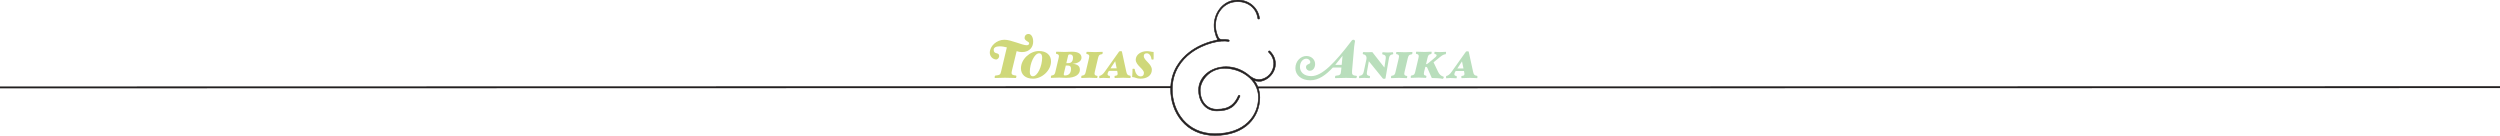
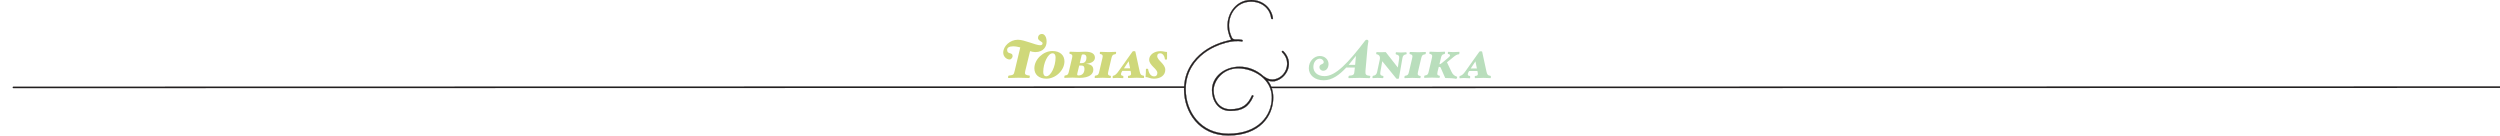
<svg xmlns="http://www.w3.org/2000/svg" version="1.1" id="Layer_1" x="0px" y="0px" viewBox="0 0 1862 100.9" style="enable-background:new 0 0 1862 100.9;" xml:space="preserve">
  <style type="text/css">
- 	.st0{fill:none;stroke:#221F1F;stroke-width:1.4;stroke-linecap:round;stroke-linejoin:round;stroke-miterlimit:10;}
+ 	.st0{fill:none;stroke:#221F1F;stroke-width:1.2;stroke-linecap:round;stroke-linejoin:round;stroke-miterlimit:10;}
	.st1{fill:#CFD87A;}
	.st2{fill:#B9DEBC;}
- 	.st3{fill:#231F20;stroke:#221F1F;stroke-width:0.4;stroke-miterlimit:10;}
+ 	.st3{fill:#231F20;stroke:#221F1F;stroke-width:0.2;stroke-miterlimit:10;}
</style>
-   <line class="st0" x1="937" y1="65.1" x2="1862" y2="64.9" />
-   <line class="st0" x1="0" y1="65.1" x2="872" y2="64.9" />
+   <line class="st0" x1="947" y1="65.1" x2="1872" y2="64.9" />
+   <line class="st0" x1="10" y1="65.1" x2="882" y2="64.9" />
  <g>
-     <path class="st1" d="M761.1,38.8c-1.3,0-2.6-0.3-3.9-0.7l-3.6,14.8c-0.1,0.5-0.2,1-0.2,1.4c0,1.1,0.6,1.7,3.4,2   c0.2,0,0.2,0.5,0.2,0.7c0,0.4-0.2,1.1-0.5,1.1c-2.6,0-5.9-0.2-8-0.2s-5.1,0.2-7.5,0.2c-0.1,0-0.2-0.4-0.2-0.7s0.2-1,0.5-1.1   c3.3-0.4,3.8-0.5,4.4-3.4l4.2-17.6c-1.6-0.4-3.4-0.8-5.3-0.8c-3.1,0-4.5,1.1-4.5,2.6c0,3.8,4.1,1.4,4.1,4.7c0,1.1-1.1,2.5-2.2,2.5   c-2.4,0-4.8-2.2-4.8-5.1c0-4.8,5-9.6,10.9-9.6c5,0,13.2,4.1,16.6,4.1c1.4,0,1.8-0.7,1.8-1.6c0-1-3.4-1.8-3.4-3.8c0-1.7,1.1-3,3-3   c1.7,0,3.4,2,3.4,5.6C769.6,34.5,767.3,38.8,761.1,38.8z" />
-     <path class="st1" d="M769.4,58.6c-5.7,0-9-3.1-9-7.7c0-6.8,6.7-12.9,13.4-12.9c5.7,0,9,3.1,9,7.7C782.8,52.5,776.1,58.6,769.4,58.6   z M773.9,39.7c-3.4,0-6.9,7.3-6.9,13.9c0,2.1,0.8,3.2,2.3,3.2c3.4,0,6.9-7.3,6.9-14C776.2,40.8,775.4,39.7,773.9,39.7z" />
-     <path class="st1" d="M798.7,47.5c4,0.3,5.6,1.8,5.6,4.5c0,3.2-3,6-10.2,6c-1.8,0-3.4-0.2-5.3-0.2c-2.2,0-4.2,0.2-6,0.2   c-0.1,0-0.1-0.4-0.1-0.7s0.2-0.9,0.3-1c2.4-0.3,2.7-1.2,3.1-3l2.4-10.2c0.1-0.5,0.2-1,0.2-1.3c0-0.9-0.5-1.5-2-1.7   c-0.1,0-0.2-0.5-0.2-0.6c0-0.4,0.2-1,0.3-1c1.9,0,4.6,0.2,6.2,0.2c1.4,0,4-0.2,5.2-0.2c5.4,0,7.3,1.9,7.3,4.5   C805.5,45.4,803,47.3,798.7,47.5z M795.4,48.8h-1.6l-1.4,5.8c-0.3,1.3,0,1.6,0.8,1.6c3.4,0,4.5-2.4,4.5-4.9   C797.7,49.7,797.1,48.8,795.4,48.8z M796.8,40.5c-0.9,0-1.2,0.3-1.4,1.5l-1.2,5h1.7c2.4,0,3.3-2.1,3.3-4   C799.2,41.2,798.3,40.5,796.8,40.5z" />
-     <path class="st1" d="M820.9,40.3c-2.4,0.3-2.6,1.2-3.1,3l-2.4,10.2c-0.1,0.5-0.2,1-0.2,1.3c0,1,0.5,1.5,2.1,1.7   c0.1,0,0.1,0.5,0.1,0.6c0,0.3-0.2,1-0.3,1c-1.9,0-4-0.2-5.9-0.2c-1.8,0-4,0.2-5.7,0.2c-0.1,0-0.2-0.4-0.2-0.7s0.2-0.9,0.3-1   c2.4-0.3,2.7-1.2,3.1-3l2.4-10.2c0.1-0.5,0.2-1,0.2-1.3c0-0.9-0.5-1.5-2-1.7c-0.1,0-0.2-0.5-0.2-0.6c0-0.4,0.2-1,0.4-1   c1.8,0,4.3,0.2,6.2,0.2c1.8,0,3.7-0.2,5.4-0.2c0.1,0,0.2,0.4,0.2,0.7S821.1,40.2,820.9,40.3z" />
-     <path class="st1" d="M841.9,58.1c-1.9,0-3.3-0.2-5.3-0.2c-2.2,0-4.4,0.2-6.3,0.2c-0.1,0-0.2-0.5-0.2-0.8s0-0.8,0.2-0.8   c2-0.2,2.2-0.7,2.1-2c0-0.3-0.1-0.6-0.2-1l-0.1-0.7h-6.2l-0.2,0.3c-0.4,0.6-0.8,1.5-0.8,2c0,0.9,0.4,1.3,1.6,1.4   c0.1,0,0.2,0.5,0.2,0.8c0,0.4-0.1,0.9-0.2,0.9c-1.6,0-2.6-0.2-4.6-0.2c-1.6,0-1.7,0.2-3,0.2c-0.1,0-0.2-0.4-0.2-0.9   c0-0.3,0.1-0.8,0.2-0.8c1.3-0.2,2.7-1.2,4.3-3.6l10.3-14.5c0.1-0.2,0.6-0.3,1.1-0.3c0.4,0,1,0.1,1,0.3l3.2,14.7   c0.5,2.4,1,3,3.1,3.3c0.1,0,0.2,0.5,0.2,0.8S842,58.1,841.9,58.1z M830.6,45.6l-3.5,5.3h4.6L830.6,45.6z" />
-     <path class="st1" d="M859.2,44.1c0,0.2-0.6,0.3-0.8,0.3s-0.8-0.1-0.8-0.3c-0.2-2.5-1.7-4.4-3.4-4.4c-1.5,0-2.3,0.6-2.3,2.1   c0,3.2,6,5.7,6,10.2c0,4.2-3.6,6.6-8.5,6.6c-2.9,0-4.2-1.2-6.2-1.2c0.2-1.8,0.3-4.4,0.3-6c0-0.2,0.6-0.2,0.9-0.2   c0.2,0,0.7,0.1,0.7,0.2c0.5,3.3,2.1,5.5,4.5,5.5c1.6,0,2.4-1,2.4-2.6c0-3-6.1-5.6-6.1-9.8c0-3.6,3.6-6.4,8.4-6.4   c2,0,3.4,0.6,4.9,0.6C859.3,40.5,859.2,42.2,859.2,44.1z" />
+     <path class="st1" d="M771.1,38.8c-1.3,0-2.6-0.3-3.9-0.7l-3.6,14.8c-0.1,0.5-0.2,1-0.2,1.4c0,1.1,0.6,1.7,3.4,2   c0.2,0,0.2,0.5,0.2,0.7c0,0.4-0.2,1.1-0.5,1.1c-2.6,0-5.9-0.2-8-0.2s-5.1,0.2-7.5,0.2c-0.1,0-0.2-0.4-0.2-0.7s0.2-1,0.5-1.1   c3.3-0.4,3.8-0.5,4.4-3.4l4.2-17.6c-1.6-0.4-3.4-0.8-5.3-0.8c-3.1,0-4.5,1.1-4.5,2.6c0,3.8,4.1,1.4,4.1,4.7c0,1.1-1.1,2.5-2.2,2.5   c-2.4,0-4.8-2.2-4.8-5.1c0-4.8,5-9.6,10.9-9.6c5,0,13.2,4.1,16.6,4.1c1.4,0,1.8-0.7,1.8-1.6c0-1-3.4-1.8-3.4-3.8c0-1.7,1.1-3,3-3   c1.7,0,3.4,2,3.4,5.6C779.6,34.5,777.3,38.8,771.1,38.8z" />
+     <path class="st1" d="M779.4,58.6c-5.7,0-9-3.1-9-7.7c0-6.8,6.7-12.9,13.4-12.9c5.7,0,9,3.1,9,7.7C792.8,52.5,786.1,58.6,779.4,58.6   z M783.9,39.7c-3.4,0-6.9,7.3-6.9,13.9c0,2.1,0.8,3.2,2.3,3.2c3.4,0,6.9-7.3,6.9-14C786.2,40.8,785.4,39.7,783.9,39.7z" />
+     <path class="st1" d="M808.7,47.5c4,0.3,5.6,1.8,5.6,4.5c0,3.2-3,6-10.2,6c-1.8,0-3.4-0.2-5.3-0.2c-2.2,0-4.2,0.2-6,0.2   c-0.1,0-0.1-0.4-0.1-0.7s0.2-0.9,0.3-1c2.4-0.3,2.7-1.2,3.1-3l2.4-10.2c0.1-0.5,0.2-1,0.2-1.3c0-0.9-0.5-1.5-2-1.7   c-0.1,0-0.2-0.5-0.2-0.6c0-0.4,0.2-1,0.3-1c1.9,0,4.6,0.2,6.2,0.2c1.4,0,4-0.2,5.2-0.2c5.4,0,7.3,1.9,7.3,4.5   C815.5,45.4,813,47.3,808.7,47.5z M805.4,48.8h-1.6l-1.4,5.8c-0.3,1.3,0,1.6,0.8,1.6c3.4,0,4.5-2.4,4.5-4.9   C807.7,49.7,807.1,48.8,805.4,48.8z M806.8,40.5c-0.9,0-1.2,0.3-1.4,1.5l-1.2,5h1.7c2.4,0,3.3-2.1,3.3-4   C809.2,41.2,808.3,40.5,806.8,40.5z" />
+     <path class="st1" d="M830.9,40.3c-2.4,0.3-2.6,1.2-3.1,3l-2.4,10.2c-0.1,0.5-0.2,1-0.2,1.3c0,1,0.5,1.5,2.1,1.7   c0.1,0,0.1,0.5,0.1,0.6c0,0.3-0.2,1-0.3,1c-1.9,0-4-0.2-5.9-0.2c-1.8,0-4,0.2-5.7,0.2c-0.1,0-0.2-0.4-0.2-0.7s0.2-0.9,0.3-1   c2.4-0.3,2.7-1.2,3.1-3l2.4-10.2c0.1-0.5,0.2-1,0.2-1.3c0-0.9-0.5-1.5-2-1.7c-0.1,0-0.2-0.5-0.2-0.6c0-0.4,0.2-1,0.4-1   c1.8,0,4.3,0.2,6.2,0.2c1.8,0,3.7-0.2,5.4-0.2c0.1,0,0.2,0.4,0.2,0.7S831.1,40.2,830.9,40.3z" />
+     <path class="st1" d="M851.9,58.1c-1.9,0-3.3-0.2-5.3-0.2c-2.2,0-4.4,0.2-6.3,0.2c-0.1,0-0.2-0.5-0.2-0.8s0-0.8,0.2-0.8   c2-0.2,2.2-0.7,2.1-2c0-0.3-0.1-0.6-0.2-1l-0.1-0.7h-6.2l-0.2,0.3c-0.4,0.6-0.8,1.5-0.8,2c0,0.9,0.4,1.3,1.6,1.4   c0.1,0,0.2,0.5,0.2,0.8c0,0.4-0.1,0.9-0.2,0.9c-1.6,0-2.6-0.2-4.6-0.2c-1.6,0-1.7,0.2-3,0.2c-0.1,0-0.2-0.4-0.2-0.9   c0-0.3,0.1-0.8,0.2-0.8c1.3-0.2,2.7-1.2,4.3-3.6l10.3-14.5c0.1-0.2,0.6-0.3,1.1-0.3c0.4,0,1,0.1,1,0.3l3.2,14.7   c0.5,2.4,1,3,3.1,3.3c0.1,0,0.2,0.5,0.2,0.8S852,58.1,851.9,58.1z M840.6,45.6l-3.5,5.3h4.6L840.6,45.6z" />
+     <path class="st1" d="M869.2,44.1c0,0.2-0.6,0.3-0.8,0.3s-0.8-0.1-0.8-0.3c-0.2-2.5-1.7-4.4-3.4-4.4c-1.5,0-2.3,0.6-2.3,2.1   c0,3.2,6,5.7,6,10.2c0,4.2-3.6,6.6-8.5,6.6c-2.9,0-4.2-1.2-6.2-1.2c0.2-1.8,0.3-4.4,0.3-6c0-0.2,0.6-0.2,0.9-0.2   c0.2,0,0.7,0.1,0.7,0.2c0.5,3.3,2.1,5.5,4.5,5.5c1.6,0,2.4-1,2.4-2.6c0-3-6.1-5.6-6.1-9.8c0-3.6,3.6-6.4,8.4-6.4   c2,0,3.4,0.6,4.9,0.6C869.3,40.5,869.2,42.2,869.2,44.1z" />
  </g>
  <g>
-     <path class="st2" d="M1010,58.2c-2.6,0-5.1-0.2-7.4-0.2c-2.5,0-5.5,0.2-8.1,0.2c-0.1,0-0.2-0.4-0.2-0.7s0.2-1,0.5-1.1   c3.6-0.2,3.8-1.1,4-3.4l0.3-2.7h-6.4c-5.2,5.6-10.6,9.5-16.8,9.5c-6.6,0-11.1-3.8-11.1-9c0-5.3,4-9.1,8.2-9.1c3.9,0,6.5,2.8,6.5,6   c0,2.3-1.2,5-4,5c-1.6,0-2.8-1.3-2.8-2.6c0-2.8,3.2-1.8,3.2-3.8c0-1.4-1.4-2.6-2.9-2.6c-2.5,0-4.8,2.4-4.8,6.2   c0,3.6,2.8,6.8,8.4,6.8c8.1,0,17.4-9.7,30.2-26.5c0.3-0.4,0.6-0.6,1.2-0.6c0.7,0,1.2,0.4,1.2,1.2c0,0.6-0.5,2.1-0.6,3.8l-1.6,18.2   c-0.2,2.8,0.3,3.4,3.4,3.7c0.2,0,0.2,0.5,0.2,0.7C1010.5,57.4,1010.3,58.2,1010,58.2z M994.5,48.3h4.8l0.6-6.7   C998.3,43.7,996.1,46.4,994.5,48.3z" />
-     <path class="st2" d="M1037.5,40.4c-2.1,0.3-2.7,1.2-3,3l-2.6,15c0,0.1-0.4,0.3-1,0.3c-0.7,0-1-0.2-1-0.3l-10.4-12.8l-1.4,8   c-0.3,1.8,0,2.7,2.1,3c0.1,0,0.2,0.5,0.2,0.6c0,0.3-0.2,1-0.4,1c-1.2,0-2.4-0.2-3.9-0.2c-1.4,0-2.7,0.2-3.7,0.2   c-0.1,0-0.2-0.4-0.2-0.7s0.2-0.9,0.3-1c2.1-0.3,2.8-1.2,3.2-3l2-9.3c0-0.4,0.1-0.7,0.1-1c0-1.3-0.6-2.5-2.6-2.8   c-0.1,0-0.2-0.5-0.2-0.6c0-0.4,0.2-1,0.3-1c0.8,0,1.8,0.1,2.7,0.1c1,0,3-0.1,4.1-0.1l9,11.5l1-6.8c0.2-1.6-0.2-2.6-2.4-3   c-0.1,0-0.2-0.4-0.2-0.6c0-0.3,0.1-1,0.3-1c1.2,0,2.1,0.2,3.7,0.2c1.5,0,2.8-0.2,3.9-0.2c0.1,0,0.2,0.4,0.2,0.7   C1037.8,39.7,1037.6,40.4,1037.5,40.4z" />
-     <path class="st2" d="M1051.6,40.4c-2.4,0.3-2.6,1.2-3.1,3l-2.4,10.2c-0.1,0.5-0.2,1-0.2,1.3c0,1,0.5,1.5,2.1,1.7   c0.1,0,0.1,0.5,0.1,0.6c0,0.3-0.2,1-0.3,1c-1.9,0-4-0.2-5.9-0.2c-1.8,0-4,0.2-5.7,0.2c-0.1,0-0.2-0.4-0.2-0.7s0.2-0.9,0.3-1   c2.4-0.3,2.7-1.2,3.1-3l2.4-10.2c0.1-0.5,0.2-1,0.2-1.3c0-0.9-0.5-1.5-2-1.7c-0.1,0-0.2-0.5-0.2-0.6c0-0.4,0.2-1,0.4-1   c1.8,0,4.3,0.2,6.2,0.2c1.8,0,3.7-0.2,5.4-0.2c0.1,0,0.2,0.4,0.2,0.7S1051.8,40.3,1051.6,40.4z" />
-     <path class="st2" d="M1076.7,40.4c-1.5,0.1-2.6,0.8-4.2,2.1l-4.8,3.9l3.4,7.1c0.9,1.9,2.1,3,4,3.6c0.2,0,0.2,0.2,0.2,0.4   c0,0.6-0.6,1.3-0.8,1.2c-1.4-0.4-5.6-0.6-8.1-0.6l-3.3-7.5c-0.2-0.6-0.5-0.8-1.5-0.8l-0.9,3.6c-0.1,0.5-0.2,1.1-0.2,1.4   c0,1,0.2,1.3,1.7,1.6c0.1,0,0.2,0.5,0.2,0.6c0,0.3-0.2,1-0.3,1c-1.9,0-3.6-0.2-5.5-0.2c-1.8,0-4,0.2-5.7,0.2   c-0.1,0-0.2-0.4-0.2-0.7s0.2-0.9,0.3-1c2.4-0.3,2.7-1.2,3.1-3l2.4-10.2c0.1-0.5,0.2-1,0.2-1.3c0-0.9-0.5-1.5-2-1.7   c-0.1,0-0.1-0.5-0.1-0.6c0-0.4,0.1-1,0.3-1c1.8,0,4.3,0.2,6.2,0.2c1.8,0,3.4-0.2,5.1-0.2c0,0,0.1,0.4,0.1,0.7s-0.2,0.9-0.3,1   c-2.1,0.3-2.4,1.3-2.8,3l-1.1,4.6c0.7,0,1.2-0.3,2.1-1.1l4.9-4.1c0.6-0.5,0.9-1,0.9-1.4c0-0.5-0.4-0.8-1.5-1   c-0.1,0-0.2-0.5-0.2-0.6c0-0.4,0.2-1,0.3-1c1.4,0,1.8,0.2,3.7,0.2c1.8,0,3.7-0.2,4.6-0.2c0.1,0,0.1,0.4,0.1,0.7   C1077,39.7,1076.8,40.4,1076.7,40.4z" />
-     <path class="st2" d="M1100.2,58.2c-1.9,0-3.3-0.2-5.3-0.2c-2.2,0-4.4,0.2-6.3,0.2c-0.1,0-0.2-0.5-0.2-0.8s0-0.8,0.2-0.8   c2-0.2,2.2-0.7,2.1-2c0-0.3-0.1-0.6-0.2-1l-0.1-0.7h-6.2l-0.2,0.3c-0.4,0.6-0.8,1.5-0.8,2c0,0.9,0.4,1.3,1.6,1.4   c0.1,0,0.2,0.5,0.2,0.8c0,0.4-0.1,0.9-0.2,0.9c-1.6,0-2.6-0.2-4.6-0.2c-1.6,0-1.7,0.2-3,0.2c-0.1,0-0.2-0.4-0.2-0.9   c0-0.3,0.1-0.8,0.2-0.8c1.3-0.2,2.7-1.2,4.3-3.6l10.3-14.5c0.1-0.2,0.6-0.3,1.1-0.3c0.4,0,1,0.1,1,0.3l3.2,14.7   c0.5,2.4,1,3,3.1,3.3c0.1,0,0.2,0.5,0.2,0.8C1100.4,57.6,1100.3,58.2,1100.2,58.2z M1088.9,45.7l-3.5,5.3h4.6L1088.9,45.7z" />
+     <path class="st2" d="M1020,58.2c-2.6,0-5.1-0.2-7.4-0.2c-2.5,0-5.5,0.2-8.1,0.2c-0.1,0-0.2-0.4-0.2-0.7s0.2-1,0.5-1.1   c3.6-0.2,3.8-1.1,4-3.4l0.3-2.7h-6.4c-5.2,5.6-10.6,9.5-16.8,9.5c-6.6,0-11.1-3.8-11.1-9c0-5.3,4-9.1,8.2-9.1c3.9,0,6.5,2.8,6.5,6   c0,2.3-1.2,5-4,5c-1.6,0-2.8-1.3-2.8-2.6c0-2.8,3.2-1.8,3.2-3.8c0-1.4-1.4-2.6-2.9-2.6c-2.5,0-4.8,2.4-4.8,6.2   c0,3.6,2.8,6.8,8.4,6.8c8.1,0,17.4-9.7,30.2-26.5c0.3-0.4,0.6-0.6,1.2-0.6c0.7,0,1.2,0.4,1.2,1.2c0,0.6-0.5,2.1-0.6,3.8l-1.6,18.2   c-0.2,2.8,0.3,3.4,3.4,3.7c0.2,0,0.2,0.5,0.2,0.7C1020.5,57.4,1020.3,58.2,1020,58.2z M1004.5,48.3h4.8l0.6-6.7   C1008.3,43.7,1006.1,46.4,1004.5,48.3z" />
+     <path class="st2" d="M1047.5,40.4c-2.1,0.3-2.7,1.2-3,3l-2.6,15c0,0.1-0.4,0.3-1,0.3c-0.7,0-1-0.2-1-0.3l-10.4-12.8l-1.4,8   c-0.3,1.8,0,2.7,2.1,3c0.1,0,0.2,0.5,0.2,0.6c0,0.3-0.2,1-0.4,1c-1.2,0-2.4-0.2-3.9-0.2c-1.4,0-2.7,0.2-3.7,0.2   c-0.1,0-0.2-0.4-0.2-0.7s0.2-0.9,0.3-1c2.1-0.3,2.8-1.2,3.2-3l2-9.3c0-0.4,0.1-0.7,0.1-1c0-1.3-0.6-2.5-2.6-2.8   c-0.1,0-0.2-0.5-0.2-0.6c0-0.4,0.2-1,0.3-1c0.8,0,1.8,0.1,2.7,0.1c1,0,3-0.1,4.1-0.1l9,11.5l1-6.8c0.2-1.6-0.2-2.6-2.4-3   c-0.1,0-0.2-0.4-0.2-0.6c0-0.3,0.1-1,0.3-1c1.2,0,2.1,0.2,3.7,0.2c1.5,0,2.8-0.2,3.9-0.2c0.1,0,0.2,0.4,0.2,0.7   C1047.8,39.7,1047.6,40.4,1047.5,40.4z" />
+     <path class="st2" d="M1061.6,40.4c-2.4,0.3-2.6,1.2-3.1,3l-2.4,10.2c-0.1,0.5-0.2,1-0.2,1.3c0,1,0.5,1.5,2.1,1.7   c0.1,0,0.1,0.5,0.1,0.6c0,0.3-0.2,1-0.3,1c-1.9,0-4-0.2-5.9-0.2c-1.8,0-4,0.2-5.7,0.2c-0.1,0-0.2-0.4-0.2-0.7s0.2-0.9,0.3-1   c2.4-0.3,2.7-1.2,3.1-3l2.4-10.2c0.1-0.5,0.2-1,0.2-1.3c0-0.9-0.5-1.5-2-1.7c-0.1,0-0.2-0.5-0.2-0.6c0-0.4,0.2-1,0.4-1   c1.8,0,4.3,0.2,6.2,0.2c1.8,0,3.7-0.2,5.4-0.2c0.1,0,0.2,0.4,0.2,0.7S1061.8,40.3,1061.6,40.4z" />
+     <path class="st2" d="M1086.7,40.4c-1.5,0.1-2.6,0.8-4.2,2.1l-4.8,3.9l3.4,7.1c0.9,1.9,2.1,3,4,3.6c0.2,0,0.2,0.2,0.2,0.4   c0,0.6-0.6,1.3-0.8,1.2c-1.4-0.4-5.6-0.6-8.1-0.6l-3.3-7.5c-0.2-0.6-0.5-0.8-1.5-0.8l-0.9,3.6c-0.1,0.5-0.2,1.1-0.2,1.4   c0,1,0.2,1.3,1.7,1.6c0.1,0,0.2,0.5,0.2,0.6c0,0.3-0.2,1-0.3,1c-1.9,0-3.6-0.2-5.5-0.2c-1.8,0-4,0.2-5.7,0.2   c-0.1,0-0.2-0.4-0.2-0.7s0.2-0.9,0.3-1c2.4-0.3,2.7-1.2,3.1-3l2.4-10.2c0.1-0.5,0.2-1,0.2-1.3c0-0.9-0.5-1.5-2-1.7   c-0.1,0-0.1-0.5-0.1-0.6c0-0.4,0.1-1,0.3-1c1.8,0,4.3,0.2,6.2,0.2c1.8,0,3.4-0.2,5.1-0.2c0,0,0.1,0.4,0.1,0.7s-0.2,0.9-0.3,1   c-2.1,0.3-2.4,1.3-2.8,3l-1.1,4.6c0.7,0,1.2-0.3,2.1-1.1l4.9-4.1c0.6-0.5,0.9-1,0.9-1.4c0-0.5-0.4-0.8-1.5-1   c-0.1,0-0.2-0.5-0.2-0.6c0-0.4,0.2-1,0.3-1c1.4,0,1.8,0.2,3.7,0.2c1.8,0,3.7-0.2,4.6-0.2c0.1,0,0.1,0.4,0.1,0.7   C1087,39.7,1086.8,40.4,1086.7,40.4z" />
+     <path class="st2" d="M1110.2,58.2c-1.9,0-3.3-0.2-5.3-0.2c-2.2,0-4.4,0.2-6.3,0.2c-0.1,0-0.2-0.5-0.2-0.8s0-0.8,0.2-0.8   c2-0.2,2.2-0.7,2.1-2c0-0.3-0.1-0.6-0.2-1l-0.1-0.7h-6.2l-0.2,0.3c-0.4,0.6-0.8,1.5-0.8,2c0,0.9,0.4,1.3,1.6,1.4   c0.1,0,0.2,0.5,0.2,0.8c0,0.4-0.1,0.9-0.2,0.9c-1.6,0-2.6-0.2-4.6-0.2c-1.6,0-1.7,0.2-3,0.2c-0.1,0-0.2-0.4-0.2-0.9   c0-0.3,0.1-0.8,0.2-0.8c1.3-0.2,2.7-1.2,4.3-3.6l10.3-14.5c0.1-0.2,0.6-0.3,1.1-0.3c0.4,0,1,0.1,1,0.3l3.2,14.7   c0.5,2.4,1,3,3.1,3.3c0.1,0,0.2,0.5,0.2,0.8C1110.4,57.6,1110.3,58.2,1110.2,58.2z M1098.9,45.7l-3.5,5.3h4.6L1098.9,45.7z" />
  </g>
  <g>
-     <path class="st3" d="M949.3,51.5c1.6-4.8,0.3-9.7-3.6-13.5c-0.2-0.1-0.5-0.2-0.8,0.1c-0.1,0.1-0.2,0.3-0.2,0.4s0.1,0.3,0.2,0.4   c5.4,5.2,4.5,12.2,0.8,16.5c-3.1,3.5-8.7,5.6-13.8,1.9l-0.7-0.4c-5.2-4.7-11.5-7.2-18-7.2c-11.5,0-20.5,7.7-20.5,17.4   c0,7.5,4.3,15.5,13.6,15.5c9,0,13.8-3,17.2-10.9c0-0.1,0-0.2,0-0.4c-0.1-0.1-0.2-0.3-0.3-0.3c-0.1-0.1-0.3-0.1-0.5,0   c-0.1,0-0.2,0.1-0.3,0.2c-2.7,6.1-6.4,10.2-16.1,10.2c-7.4,0-12.4-5.8-12.4-14.3c0-6.6,6.5-16.2,18.2-16.2   c12.1,0,25.2,8.3,25.2,21.6c0,13.5-10,27.1-32.4,27.1c-20.9,0-31.8-16.6-31.8-33.1c0-13.5,7.3-22,13.4-26.7   c10.2-7.8,23.2-10.2,28.3-8.9c0.3,0.1,0.6-0.1,0.8-0.4c0-0.4-0.3-0.7-0.5-0.8c-1.3-0.3-3.2-0.4-5.1-0.3l0,0c-1.2,0-2.2-0.6-2.6-1.6   c-1.2-2.6-1.9-5.2-2-7.6c-0.6-9.6,5.4-17.7,14-18.8c4.5-0.6,8.8,0.4,12.1,2.9c3,2.3,4.8,5.5,5.3,9.4c0,0.1,0.1,0.3,0.3,0.4   c0.1,0.1,0.2,0.1,0.3,0.1h0.2c0.2,0,0.3-0.1,0.4-0.2s0.1-0.2,0.1-0.3C937,5.7,930.3,0,921.9,0c-0.9,0-1.8,0.1-2.7,0.2   c-8.9,1.2-15.5,10.1-14.9,20.1c0.1,2,0.6,4.2,1.4,6.5v0.1c0.5,1.1,1.2,2.5,1.2,2.5l0.1,0.2l-0.2,0.1c-0.3,0.1-3.1,0.8-3.2,0.8   c-6.5,1.6-12.9,4.6-17.9,8.5c-6.3,4.9-13.8,13.7-13.8,27.6c0,17,11.3,34.3,32.9,34.3c23.2,0,33.5-14.2,33.5-28.3   c0-3-0.6-5.7-1.6-8.2v-0.1c-0.7-1.8-2.2-4-2.3-4l-0.3-0.4l0.5,0.2c0,0,2.1,0.7,4.7,0.4l0,0l0,0C943.8,59.5,947.7,56.1,949.3,51.5z" />
+     <path class="st3" d="M959.3,51.5c1.6-4.8,0.3-9.7-3.6-13.5c-0.2-0.1-0.5-0.2-0.8,0.1c-0.1,0.1-0.2,0.3-0.2,0.4s0.1,0.3,0.2,0.4   c5.4,5.2,4.5,12.2,0.8,16.5c-3.1,3.5-8.7,5.6-13.8,1.9l-0.7-0.4c-5.2-4.7-11.5-7.2-18-7.2c-11.5,0-20.5,7.7-20.5,17.4   c0,7.5,4.3,15.5,13.6,15.5c9,0,13.8-3,17.2-10.9c0-0.1,0-0.2,0-0.4c-0.1-0.1-0.2-0.3-0.3-0.3c-0.1-0.1-0.3-0.1-0.5,0   c-0.1,0-0.2,0.1-0.3,0.2c-2.7,6.1-6.4,10.2-16.1,10.2c-7.4,0-12.4-5.8-12.4-14.3c0-6.6,6.5-16.2,18.2-16.2   c12.1,0,25.2,8.3,25.2,21.6c0,13.5-10,27.1-32.4,27.1c-20.9,0-31.8-16.6-31.8-33.1c0-13.5,7.3-22,13.4-26.7   c10.2-7.8,23.2-10.2,28.3-8.9c0.3,0.1,0.6-0.1,0.8-0.4c0-0.4-0.3-0.7-0.5-0.8c-1.3-0.3-3.2-0.4-5.1-0.3l0,0c-1.2,0-2.2-0.6-2.6-1.6   c-1.2-2.6-1.9-5.2-2-7.6c-0.6-9.6,5.4-17.7,14-18.8c4.5-0.6,8.8,0.4,12.1,2.9c3,2.3,4.8,5.5,5.3,9.4c0,0.1,0.1,0.3,0.3,0.4   c0.1,0.1,0.2,0.1,0.3,0.1h0.2c0.2,0,0.3-0.1,0.4-0.2s0.1-0.2,0.1-0.3C947,5.7,940.3,0,931.9,0c-0.9,0-1.8,0.1-2.7,0.2   c-8.9,1.2-15.5,10.1-14.9,20.1c0.1,2,0.6,4.2,1.4,6.5v0.1c0.5,1.1,1.2,2.5,1.2,2.5l0.1,0.2l-0.2,0.1c-0.3,0.1-3.1,0.8-3.2,0.8   c-6.5,1.6-12.9,4.6-17.9,8.5c-6.3,4.9-13.8,13.7-13.8,27.6c0,17,11.3,34.3,32.9,34.3c23.2,0,33.5-14.2,33.5-28.3   c0-3-0.6-5.7-1.6-8.2v-0.1c-0.7-1.8-2.2-4-2.3-4l-0.3-0.4l0.5,0.2c0,0,2.1,0.7,4.7,0.4l0,0l0,0C953.8,59.5,957.7,56.1,959.3,51.5z" />
  </g>
</svg>
